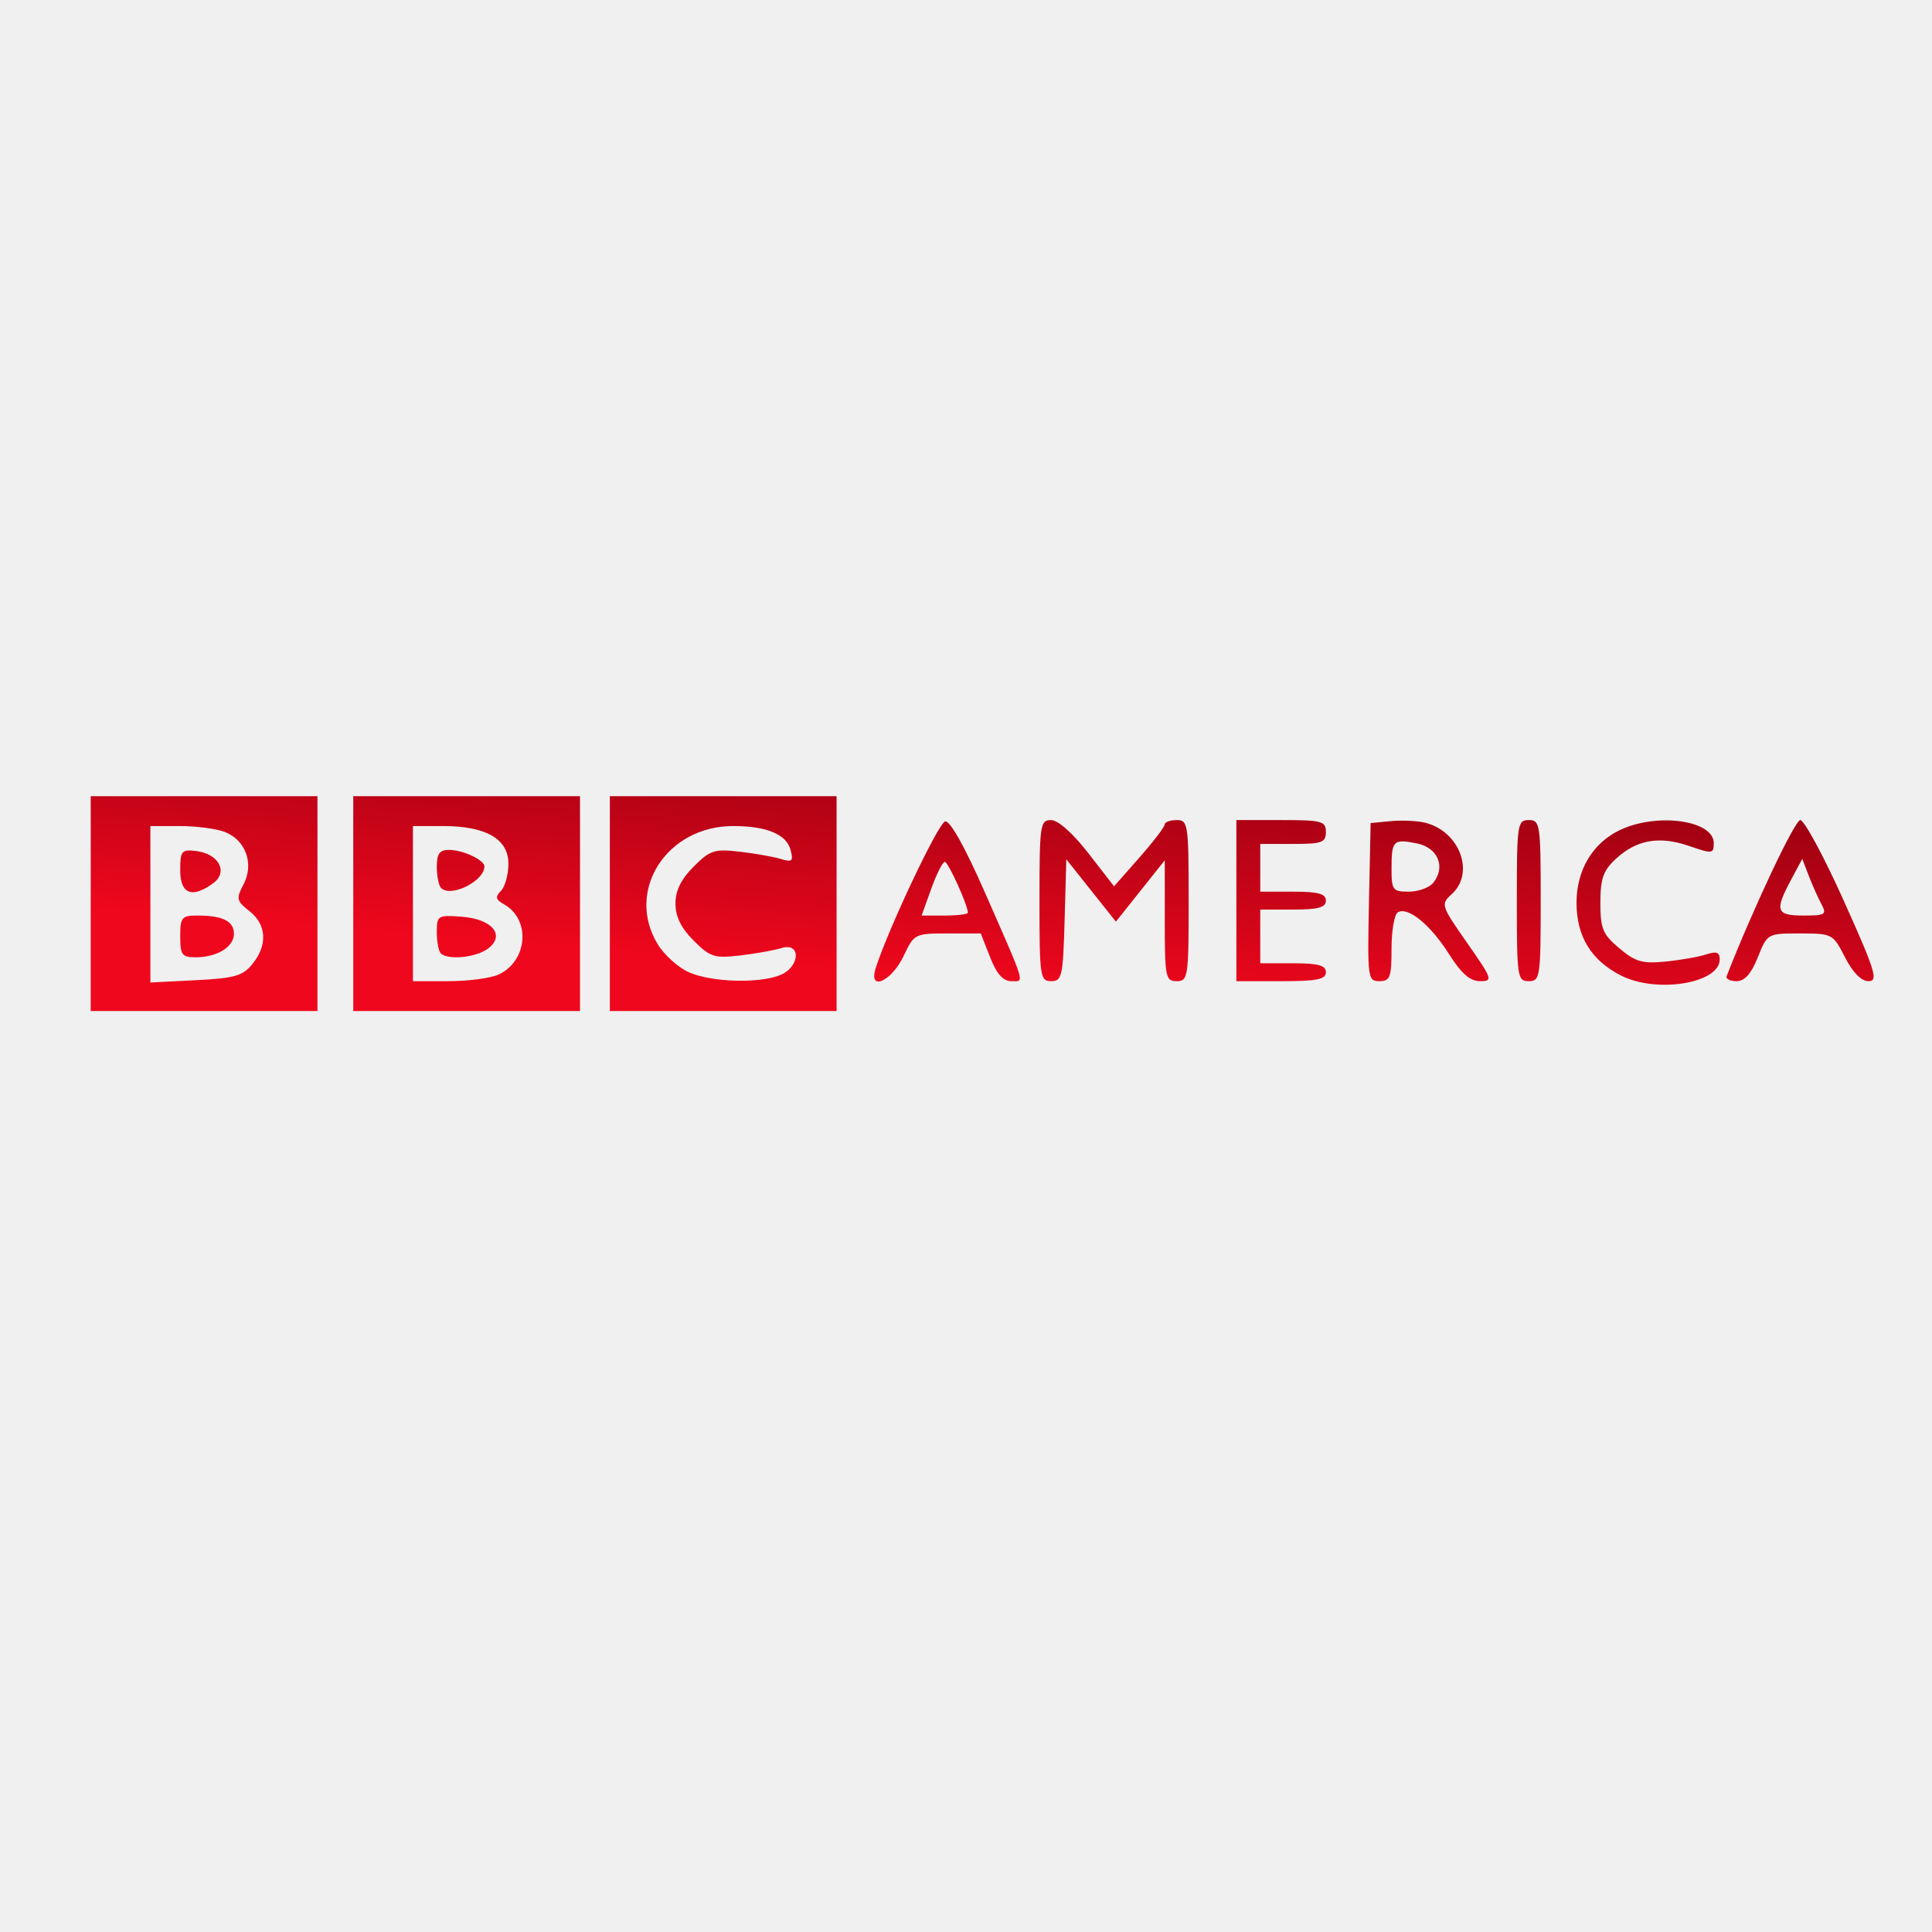
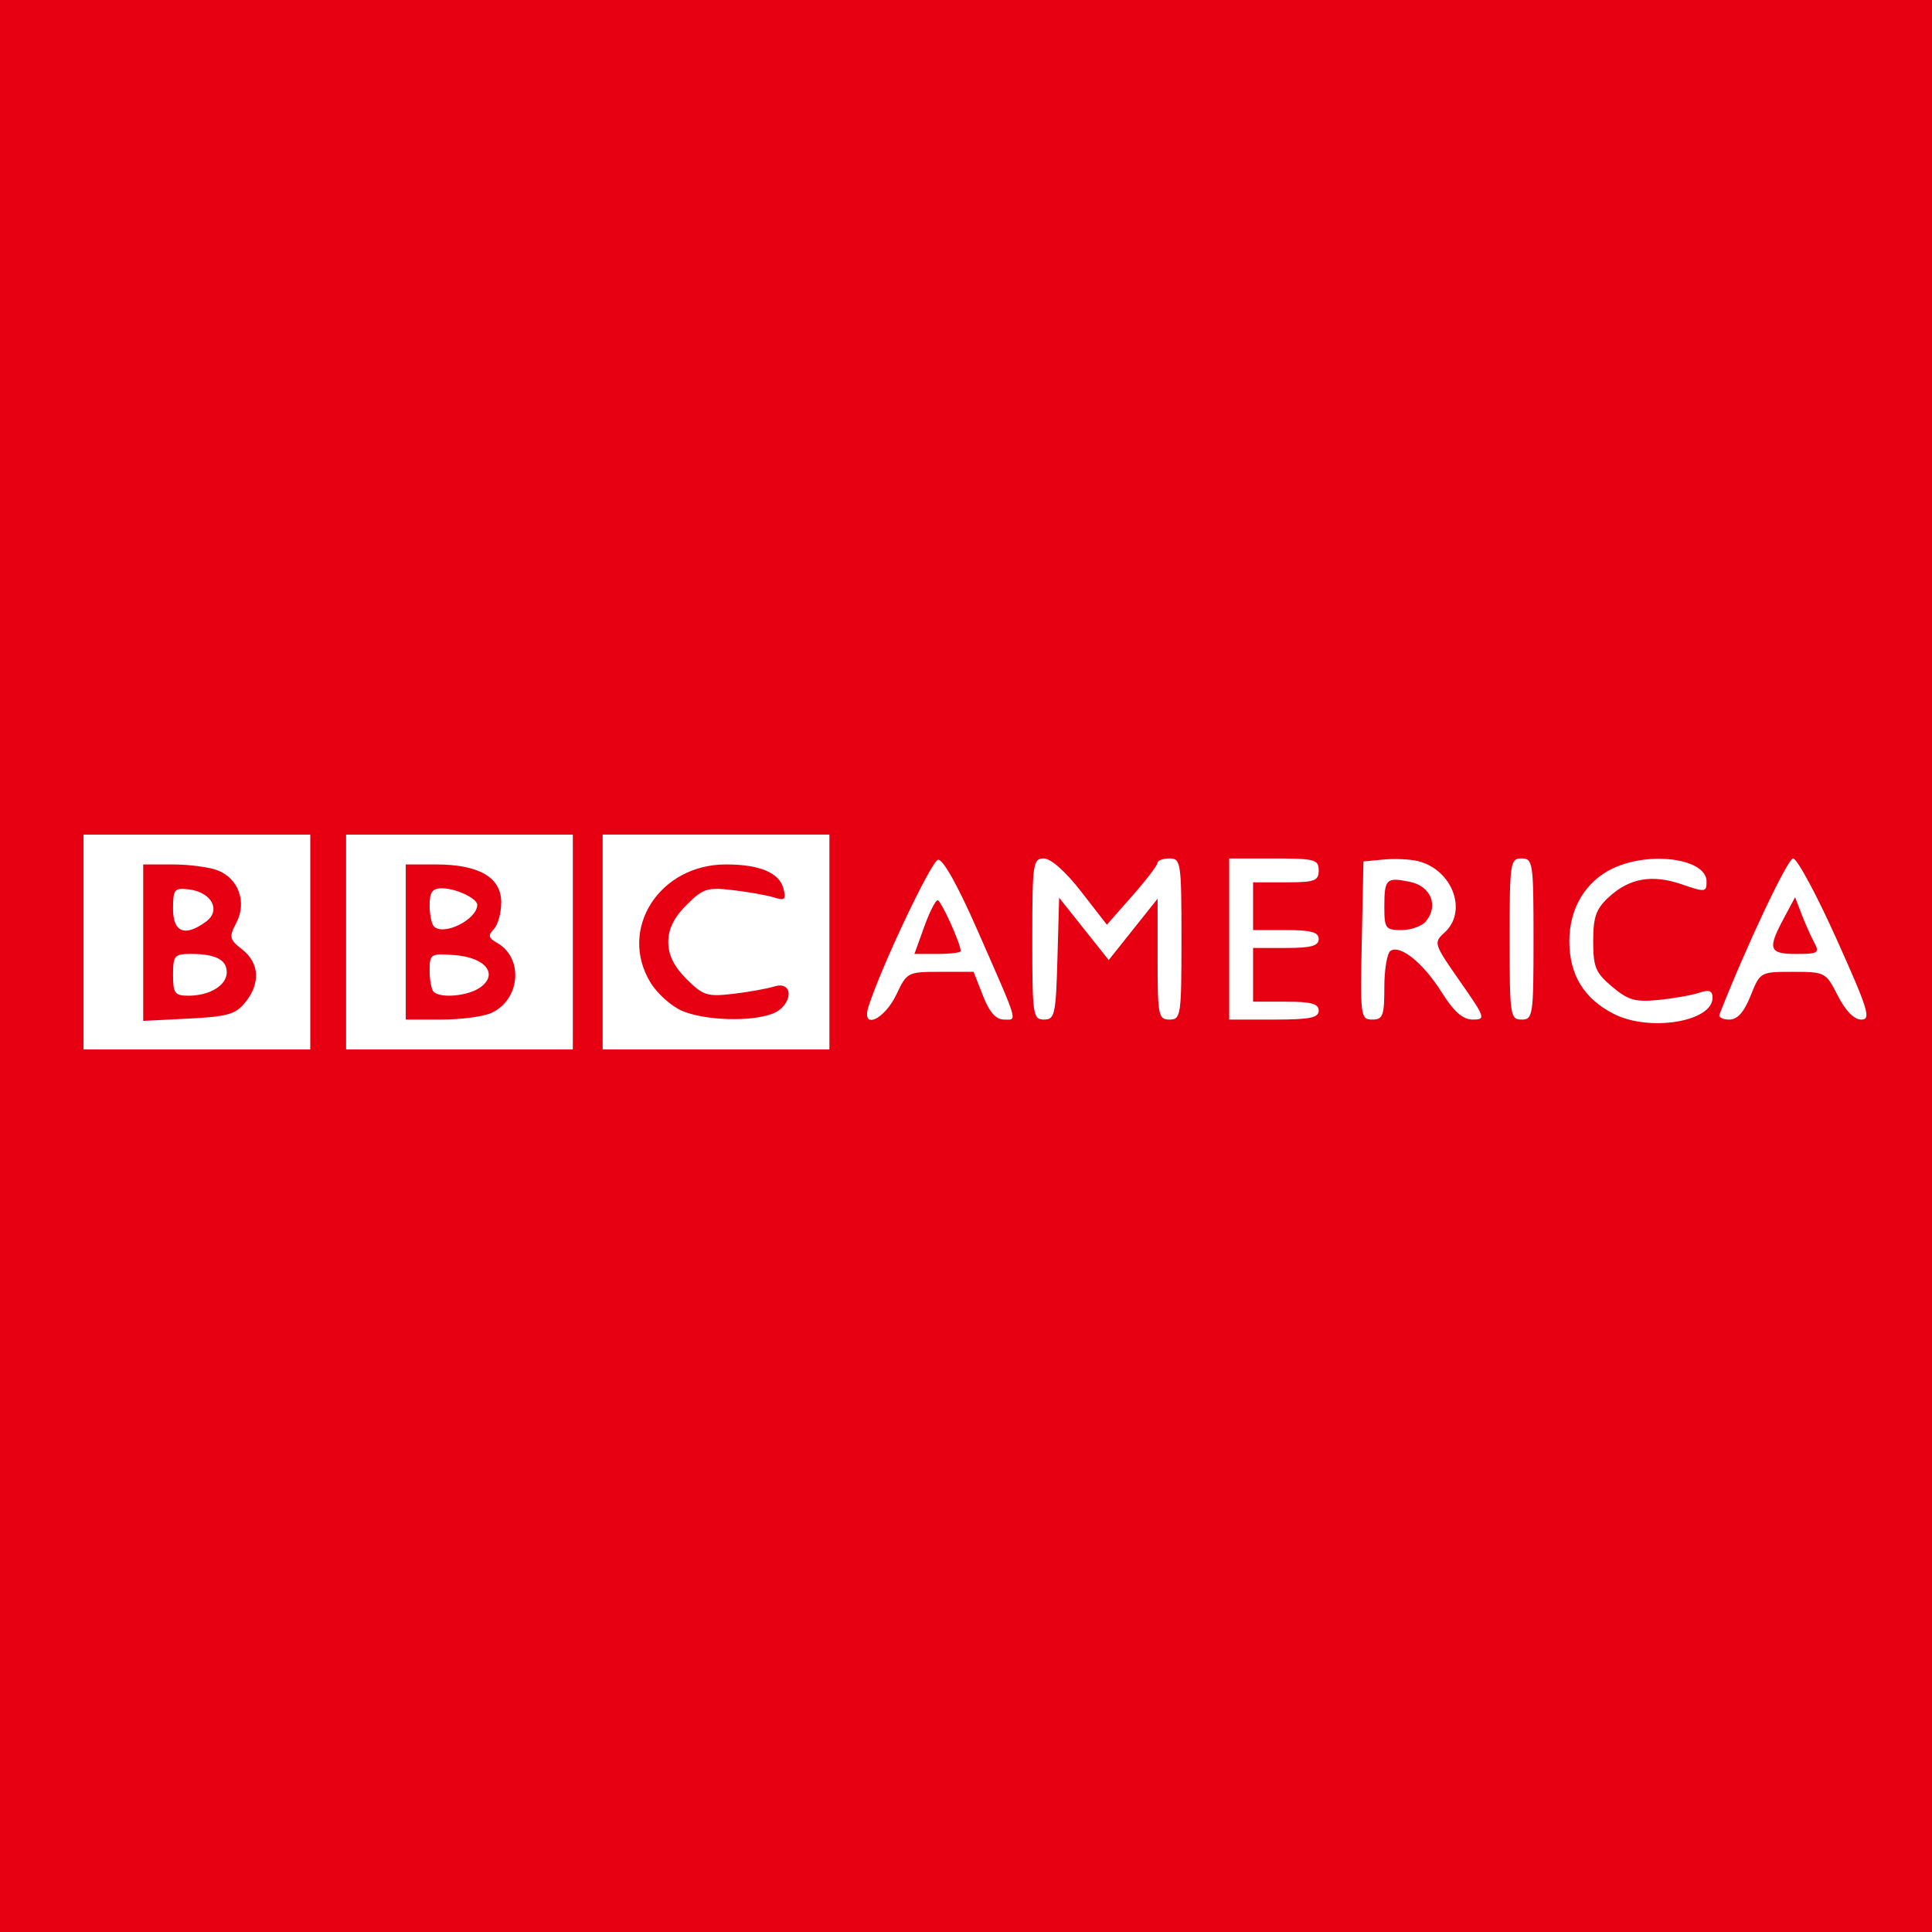
- <svg xmlns="http://www.w3.org/2000/svg" xmlns:xlink="http://www.w3.org/1999/xlink" version="1.1" id="Layer_1" x="0px" y="0px" width="280px" height="280px" viewBox="0 0 280 280" enable-background="new 0 0 280 280" xml:space="preserve">
+ <svg xmlns="http://www.w3.org/2000/svg" version="1.1" id="Layer_1" x="0px" y="0px" width="280px" height="280px" viewBox="0 0 280 280" enable-background="new 0 0 280 280" xml:space="preserve">
  <defs id="defs216276">
-     <linearGradient id="linearGradient1">
-       <stop style="stop-color:#a00112;stop-opacity:1;" offset="0" id="stop1" />
-       <stop style="stop-color:#ef071d;stop-opacity:1;" offset="1" id="stop2" />
-     </linearGradient>
-     <linearGradient xlink:href="#linearGradient1" id="linearGradient2" x1="203.269" y1="115.096" x2="200.577" y2="147.404" gradientUnits="userSpaceOnUse" />
-   </defs>
-   <g id="layer2" />
+ 	
+ 	
+ 	
+ </defs>
+   <g id="layer2">
+     <rect y="0" fill-rule="evenodd" clip-rule="evenodd" fill="#164E86" width="280" height="280" id="rect4994-7" style="fill:#e60012;fill-opacity:1;stroke:none;stroke-width:1;stroke-opacity:1" x="0" />
+   </g>
  <g id="layer1" />
-   <path style="fill:url(#linearGradient2);stroke-width:0.865;fill-opacity:1" d="m 13.147,130.958 v -15.566 h 16.431 16.431 v 15.566 15.566 H 29.578 13.147 Z m 23.443,8.747 c 2.22,-2.742 2.056,-5.696 -0.424,-7.647 -1.893,-1.489 -1.963,-1.805 -0.866,-3.9 1.556,-2.969 0.307,-6.435 -2.736,-7.592 -1.229,-0.467 -4.154,-0.849 -6.501,-0.849 h -4.268 v 11.337 11.337 l 6.58,-0.332 c 5.628,-0.284 6.816,-0.624 8.215,-2.352 z M 26.119,135.714 c 0,-2.768 0.216,-3.027 2.524,-3.027 3.633,0 5.259,0.821 5.259,2.656 0,1.897 -2.457,3.397 -5.564,3.397 -1.959,0 -2.219,-0.354 -2.219,-3.027 z m 0,-9.57 c 0,-2.828 0.19,-3.061 2.291,-2.811 3.282,0.392 4.706,3.022 2.516,4.648 -3.058,2.271 -4.807,1.603 -4.807,-1.838 z m 25.079,4.814 v -15.566 h 16.431 16.431 v 15.566 15.566 H 67.629 51.198 Z m 21.051,10.282 c 4.214,-1.92 4.71,-7.971 0.833,-10.158 -1.251,-0.705 -1.346,-1.098 -0.48,-1.972 0.595,-0.6 1.081,-2.366 1.081,-3.923 0,-3.599 -3.239,-5.47 -9.47,-5.47 h -4.367 v 11.242 11.242 h 5.148 c 2.831,0 6.096,-0.432 7.255,-0.96 z m -8.368,-3.076 c -0.317,-0.317 -0.577,-1.702 -0.577,-3.076 0,-2.398 0.147,-2.489 3.587,-2.234 4.466,0.331 6.418,2.707 3.814,4.64 -1.733,1.287 -5.808,1.687 -6.825,0.67 z m 0.046,-9.467 c -0.342,-0.342 -0.623,-1.725 -0.623,-3.073 0,-1.9 0.401,-2.45 1.786,-2.45 2.014,0 5.139,1.47 5.119,2.409 -0.046,2.138 -4.868,4.529 -6.282,3.114 z m 24.456,2.26 v -15.566 h 16.431 16.431 v 15.566 15.566 H 104.814 88.384 Z m 24.59,10.399 c 2.969,-1.129 3.226,-4.857 0.272,-3.95 -1.07,0.329 -3.776,0.811 -6.014,1.072 -3.687,0.43 -4.315,0.228 -6.702,-2.16 -1.822,-1.822 -2.634,-3.475 -2.634,-5.361 0,-1.887 0.812,-3.539 2.634,-5.361 2.387,-2.387 3.015,-2.59 6.702,-2.16 2.237,0.261 4.917,0.736 5.955,1.057 1.618,0.499 1.817,0.314 1.395,-1.299 -0.597,-2.281 -3.462,-3.478 -8.325,-3.478 -9.659,0 -15.654,9.39 -10.936,17.128 0.959,1.573 3,3.406 4.537,4.074 3.267,1.42 9.945,1.644 13.115,0.439 z m 121.963,0.029 c -4.335,-2.206 -6.459,-5.68 -6.454,-10.561 0.004,-4.743 2.342,-8.654 6.295,-10.529 5.394,-2.56 13.592,-1.418 13.592,1.892 0,1.557 -0.202,1.58 -3.588,0.413 -4.311,-1.485 -7.609,-0.9 -10.612,1.883 -1.819,1.686 -2.23,2.857 -2.23,6.355 0,3.756 0.341,4.575 2.748,6.6 2.328,1.959 3.351,2.252 6.702,1.918 2.175,-0.217 4.83,-0.684 5.9,-1.039 1.469,-0.487 1.946,-0.31 1.946,0.723 0,3.474 -9.134,4.971 -14.297,2.344 z m -108.029,-1.052 c 1.784,-5.646 9.087,-21.081 10.074,-21.289 0.705,-0.148 2.857,3.691 5.7,10.167 6.108,13.915 5.832,12.988 3.868,12.988 -1.17,0 -2.11,-1.066 -3.05,-3.459 l -1.359,-3.459 h -4.819 c -4.718,0 -4.851,0.068 -6.341,3.231 -1.755,3.728 -5.156,5.248 -4.073,1.821 z m 13.364,-8.061 c 0,-1.087 -2.85,-7.368 -3.344,-7.368 -0.309,0 -1.191,1.751 -1.961,3.892 l -1.399,3.892 h 3.352 c 1.844,0 3.352,-0.187 3.352,-0.415 z m 10.377,-1.747 c 0,-10.98 0.1,-11.675 1.679,-11.675 1.013,0 3.157,1.905 5.405,4.802 l 3.726,4.802 3.658,-4.153 c 2.012,-2.284 3.666,-4.445 3.675,-4.802 0.01,-0.357 0.796,-0.649 1.747,-0.649 1.644,0 1.73,0.577 1.73,11.675 0,11.098 -0.085,11.675 -1.73,11.675 -1.616,0 -1.73,-0.577 -1.73,-8.761 v -8.761 l -3.541,4.447 -3.541,4.447 -3.594,-4.518 -3.594,-4.518 -0.246,8.831 c -0.227,8.119 -0.384,8.831 -1.946,8.831 -1.605,0 -1.699,-0.646 -1.699,-11.675 z m 28.538,0 v -11.675 h 6.486 c 5.909,0 6.486,0.154 6.486,1.73 0,1.52 -0.577,1.73 -4.756,1.73 h -4.756 v 3.459 3.459 h 4.756 c 3.651,0 4.756,0.301 4.756,1.297 0,0.996 -1.105,1.297 -4.756,1.297 h -4.756 v 3.892 3.892 h 4.756 c 3.651,0 4.756,0.301 4.756,1.297 0,1.038 -1.297,1.297 -6.486,1.297 h -6.486 z m 19.216,0.216 0.241,-11.458 2.93,-0.28 c 1.612,-0.154 3.859,-0.047 4.995,0.238 4.994,1.253 7.22,7.279 3.825,10.351 -1.616,1.462 -1.564,1.627 2.229,7.052 3.69,5.279 3.783,5.555 1.871,5.554 -1.448,-8.6e-4 -2.712,-1.109 -4.505,-3.946 -2.689,-4.256 -5.965,-6.916 -7.415,-6.021 -0.497,0.307 -0.903,2.675 -0.903,5.263 0,4.151 -0.207,4.705 -1.755,4.705 -1.687,0 -1.745,-0.443 -1.513,-11.458 z m 9.282,-2.763 c 1.889,-2.276 0.745,-5.117 -2.31,-5.738 -3.446,-0.701 -3.704,-0.445 -3.704,3.672 0,3.075 0.18,3.315 2.488,3.315 1.369,0 2.955,-0.562 3.526,-1.25 z m 12.146,2.547 c 0,-11.098 0.085,-11.675 1.73,-11.675 1.644,0 1.73,0.577 1.73,11.675 0,11.098 -0.085,11.675 -1.73,11.675 -1.644,0 -1.73,-0.577 -1.73,-11.675 z m 30.412,10.936 c 3.788,-9.705 9.878,-22.611 10.67,-22.611 0.575,0 3.407,5.254 6.294,11.675 4.594,10.221 5.043,11.675 3.6,11.675 -1.051,0 -2.286,-1.252 -3.412,-3.459 -1.735,-3.401 -1.844,-3.459 -6.51,-3.459 -4.729,0 -4.75,0.012 -6.13,3.459 -0.961,2.401 -1.907,3.459 -3.092,3.459 -0.939,0 -1.578,-0.332 -1.419,-0.739 z m 13.724,-10.445 c -0.492,-0.919 -1.316,-2.768 -1.831,-4.108 l -0.936,-2.436 -1.622,3.027 c -2.411,4.499 -2.173,5.189 1.795,5.189 3.181,0 3.41,-0.148 2.595,-1.671 z" id="path38" />
-   <g id="g1" transform="translate(116,73)" style="fill:#e60012;fill-opacity:1" />
+   <path style="fill:#000000" d="m -940.626,418.918 v -74 h 341.5 341.5 v 74 74 h -341.5 -341.5 z m 278.761,12.75 0.261,-43.75 h 16.989 16.989 v -10.5 -10.5 h -47 -47 v 10.5 10.5 h 17 17 v 44.03 44.03 l 12.75,-0.28 12.75,-0.28 z m 149.56,40 c 0.875,-2.337 5.919,-16.625 11.207,-31.75 5.288,-15.125 13.183,-37.597 17.544,-49.938 4.361,-12.341 7.929,-22.579 7.929,-22.75 0,-0.172 -6.021,-0.312 -13.38,-0.312 h -13.38 l -11.787,34.75 c -13.745,40.523 -13.299,39.25 -13.765,39.25 -0.199,0 -5.947,-16.647 -12.775,-36.994 l -12.414,-36.994 -13.25,-0.006 c -7.988,-0.004 -13.25,0.383 -13.25,0.974 0,0.539 0.658,2.676 1.461,4.75 0.804,2.074 8.692,24.92 17.529,50.77 8.837,25.85 16.559,48.237 17.16,49.75 l 1.092,2.75 h 14.243 14.243 l 1.592,-4.25 z M -717.182,304.98 c -14.624,-2.302 -23.112,-10.672 -27.167,-26.79 -2.141,-8.509 -2.512,-52.159 -0.524,-61.666 2.619,-12.526 8.805,-21.828 17.419,-26.193 9.647,-4.888 27.659,-5.306 38.236,-0.887 8.697,3.634 16.059,13.949 18.646,26.125 1.577,7.424 2.311,42.569 1.104,52.849 -2.424,20.642 -9.043,30.953 -22.463,34.991 -5.875,1.768 -18.862,2.576 -25.25,1.57 z m 17.135,-17.947 c 6.939,-4.232 8.816,-14.699 8.167,-45.548 -0.519,-24.66 -1.564,-30.101 -6.734,-35.054 -2.564,-2.457 -3.873,-2.915 -8.448,-2.96 -13.17,-0.128 -16.526,8.593 -16.526,42.947 0,33.761 3.23,42.354 15.96,42.456 2.699,0.022 5.732,-0.715 7.58,-1.842 z m -181.478,11.636 c -0.572,-2.888 -4.639,-25.05 -9.039,-49.25 -4.4,-24.2 -8.689,-47.6 -9.531,-52 -0.842,-4.4 -1.532,-8.113 -1.532,-8.25 -9e-5,-0.138 4.941,-0.25 10.981,-0.25 10.575,0 10.999,0.083 11.474,2.25 0.271,1.238 1.837,11.475 3.479,22.75 1.642,11.275 4.202,28.825 5.688,39 1.486,10.175 2.981,18.83 3.324,19.234 0.342,0.404 3.453,-17.146 6.914,-39 3.461,-21.854 6.532,-40.746 6.824,-41.984 0.512,-2.163 0.954,-2.25 11.405,-2.25 10.455,0 10.893,0.086 11.392,2.25 0.286,1.238 3.24,19.575 6.564,40.75 3.324,21.175 6.308,39.175 6.63,40 0.419,1.074 12.822,-75.785 13.272,-82.25 0.029,-0.412 5.038,-0.75 11.132,-0.75 h 11.079 l -0.57,2.75 c -0.314,1.512 -4.842,26.375 -10.064,55.25 -5.222,28.875 -9.734,53.513 -10.028,54.75 -0.52,2.19 -0.879,2.25 -13.515,2.25 -9.715,0 -12.982,-0.314 -12.986,-1.25 -0.003,-0.688 -1.308,-9.575 -2.9,-19.75 -1.592,-10.175 -4.385,-28.282 -6.206,-40.238 -1.821,-11.956 -3.598,-21.406 -3.949,-21 -0.35,0.406 -2.3,11.763 -4.333,25.238 -2.033,13.475 -4.862,31.812 -6.286,40.75 l -2.59,16.25 h -12.794 -12.794 z m 262.898,-52.25 v -57.5 h 25.319 c 28.63,0 32.578,0.651 39.412,6.502 5.613,4.805 8.269,11.992 8.269,22.377 0,14.047 -4.2,22.453 -13.332,26.684 -4.083,1.892 -4.688,2.466 -3.117,2.96 12.943,4.069 14.25,6.674 15.914,31.707 1.108,16.672 1.512,19.248 3.426,21.836 l 2.17,2.934 h -12.991 -12.991 l -0.941,-3.75 c -0.518,-2.062 -1.173,-10.539 -1.457,-18.837 -0.791,-23.15 -2.478,-25.714 -17.282,-26.26 l -9.397,-0.347 v 24.597 24.597 h -11.5 -11.5 z m 42.41,-9.526 c 5.116,-2.591 7.021,-6.277 7.375,-14.274 0.546,-12.335 -3.847,-16.487 -18.398,-17.386 l -8.387,-0.518 v 17.205 17.205 l 8.25,-0.379 c 4.537,-0.208 9.56,-1.042 11.16,-1.853 z m 87.59,9.526 v -57.5 h 11.5 11.5 v 48 48 h 20.5 20.5 v 9.5 9.5 h -32 -32 z m 117,0.112 v -57.57 l 19.75,-0.271 c 23.675,-0.325 30.591,0.348 36.943,3.594 8.803,4.498 13.865,11.746 17.017,24.363 1.332,5.331 1.686,11.346 1.665,28.271 -0.029,24.101 -1.16,31.691 -6.2,41.617 -3.721,7.329 -7.026,10.499 -14.676,14.075 -5.975,2.794 -6.101,2.807 -30.25,3.147 l -24.25,0.342 z m 43.678,37.836 c 7.178,-5.22 9.905,-18.783 9.038,-44.948 -0.584,-17.619 -2.03,-23.977 -6.564,-28.851 -3.505,-3.767 -6.118,-4.674 -15.393,-5.342 l -7.759,-0.559 v 41.225 41.225 l 8.928,-0.349 c 7.045,-0.276 9.523,-0.782 11.75,-2.401 z M -896.126,122.039 c -8.802,-4.038 -15.067,-14.319 -14.299,-23.465 0.269,-3.208 7.96,-26.885 20.352,-62.657 l 19.919,-57.5 5.014,-5.055 c 8.204,-8.271 20.008,-9.862 29.95,-4.035 5.345,3.132 5.481,3.329 32.555,47.091 9.528,15.4 17.634,28.359 18.014,28.798 0.38,0.439 5.553,-13.286 11.496,-30.5 5.943,-17.214 11.855,-33.407 13.138,-35.986 4.002,-8.041 12.264,-12.827 22.08,-12.79 13.709,0.052 24.207,10.513 24.26,24.171 0.023,5.904 0.993,2.931 -31.667,96.985 -9.449,27.211 -11.135,30.178 -19.578,34.456 -4.346,2.202 -6.084,2.515 -12.246,2.204 -5.867,-0.296 -8.079,-0.917 -12.084,-3.393 -4.544,-2.808 -6.549,-5.678 -27.403,-39.223 -12.375,-19.906 -22.74,-36.2 -23.033,-36.208 -0.293,-0.008 -5.416,14.048 -11.385,31.235 -5.969,17.188 -11.646,32.831 -12.617,34.763 -4.265,8.493 -11.818,12.943 -21.965,12.943 -4.185,0 -7.925,-0.653 -10.5,-1.835 z m 214.668,-0.725 c -8.421,-4.196 -13.168,-12.052 -13.168,-21.788 0,-4.501 3.505,-15.575 20.024,-63.278 14.701,-42.451 20.777,-58.754 22.858,-61.326 4.387,-5.425 12.104,-9.004 19.417,-9.004 7.48,0 13.149,2.54 18.235,8.169 8.08,8.944 8.483,16.017 1.966,34.496 -2.475,7.018 -4.5,12.889 -4.5,13.048 0,0.158 12.732,0.288 28.294,0.288 h 28.294 l 5.871,-17.25 c 3.229,-9.488 6.945,-19.725 8.258,-22.75 4.658,-10.734 12.173,-15.94 23.065,-15.978 7.316,-0.026 11.418,1.459 16.6,6.008 5.779,5.074 7.991,10.213 7.952,18.47 -0.031,6.476 -1.438,11.006 -18.789,60.5 -10.316,29.425 -19.163,54.905 -19.662,56.623 -1.28,4.413 -8.565,12.328 -13.343,14.499 -4.695,2.133 -12.983,2.42 -18.923,0.656 -6.26,-1.859 -13.106,-9.217 -15.165,-16.297 -2.052,-7.059 -1.618,-10.12 3.574,-25.175 2.186,-6.34 3.975,-12.152 3.975,-12.916 0,-1.152 -4.755,-1.389 -27.871,-1.389 h -27.871 l -6.789,19.75 c -9.666,28.12 -11.105,30.543 -21.171,35.632 -5.137,2.597 -14.851,2.144 -21.131,-0.985 z m 215.261,0.223 c -6.332,-2.948 -11.029,-8.516 -13.071,-15.495 -2.022,-6.91 -1.473,-10.207 4.601,-27.624 7.464,-21.403 22.217,-64.049 28.651,-82.823 6.389,-18.64 9.621,-23.674 17.717,-27.593 5.838,-2.826 15.484,-2.838 21.294,-0.025 5.898,2.855 10.965,8.808 12.823,15.063 2.253,7.588 2.034,9.376 -2.945,23.993 -2.476,7.268 -4.388,13.316 -4.25,13.44 0.138,0.124 17.127,-10.541 37.752,-23.699 45.415,-28.974 45.198,-28.855 52.787,-28.855 19.386,0 30.615,20.766 19.87,36.746 -2.724,4.051 -7.177,7.245 -32.376,23.225 -16.07,10.191 -30.011,19.022 -30.981,19.625 -1.548,0.964 0.24,3.188 14.718,18.309 20.058,20.949 21.489,23.122 21.458,32.594 -0.047,14.593 -9.735,24.427 -24.113,24.478 -10.395,0.037 -12.85,-1.895 -43.817,-34.478 -15.158,-15.95 -27.895,-29.107 -28.304,-29.238 -0.409,-0.131 -4.789,11.516 -9.733,25.882 -7.674,22.296 -9.542,26.747 -12.761,30.404 -7.541,8.567 -18.906,10.92 -29.32,6.071 z M -596.902,-72.691 c -0.335,-0.335 -0.647,-26.66 -0.694,-58.5 l -0.086,-57.891 h 169.543 169.543 l -0.047,57.001 c -0.026,31.35 -0.306,57.675 -0.622,58.5 -0.508,1.324 -20.214,1.5 -168.802,1.5 -92.524,0 -168.5,-0.274 -168.835,-0.609 z" id="path1105" />
+   <g id="g14" transform="translate(-1.040998,5.564396)" style="fill:#ffffff">
+     <path style="fill:#ffffff;fill-opacity:1;stroke-width:0.865" d="m 13.147,130.958 v -15.566 h 16.431 16.431 v 15.566 15.566 H 29.578 13.147 Z m 23.443,8.747 c 2.22,-2.742 2.056,-5.696 -0.424,-7.647 -1.893,-1.489 -1.963,-1.805 -0.866,-3.9 1.556,-2.969 0.307,-6.435 -2.736,-7.592 -1.229,-0.467 -4.154,-0.849 -6.501,-0.849 h -4.268 v 11.337 11.337 l 6.58,-0.332 c 5.628,-0.284 6.816,-0.624 8.215,-2.352 z M 26.119,135.714 c 0,-2.768 0.216,-3.027 2.524,-3.027 3.633,0 5.259,0.821 5.259,2.656 0,1.897 -2.457,3.397 -5.564,3.397 -1.959,0 -2.219,-0.354 -2.219,-3.027 z m 0,-9.57 c 0,-2.828 0.19,-3.061 2.291,-2.811 3.282,0.392 4.706,3.022 2.516,4.648 -3.058,2.271 -4.807,1.603 -4.807,-1.838 z m 25.079,4.814 v -15.566 h 16.431 16.431 v 15.566 15.566 H 67.629 51.198 Z m 21.051,10.282 c 4.214,-1.92 4.71,-7.971 0.833,-10.158 -1.251,-0.705 -1.346,-1.098 -0.48,-1.972 0.595,-0.6 1.081,-2.366 1.081,-3.923 0,-3.599 -3.239,-5.47 -9.47,-5.47 h -4.367 v 11.242 11.242 h 5.148 c 2.831,0 6.096,-0.432 7.255,-0.96 z m -8.368,-3.076 c -0.317,-0.317 -0.577,-1.702 -0.577,-3.076 0,-2.398 0.147,-2.489 3.587,-2.234 4.466,0.331 6.418,2.707 3.814,4.64 -1.733,1.287 -5.808,1.687 -6.825,0.67 z m 0.046,-9.467 c -0.342,-0.342 -0.623,-1.725 -0.623,-3.073 0,-1.9 0.401,-2.45 1.786,-2.45 2.014,0 5.139,1.47 5.119,2.409 -0.046,2.138 -4.868,4.529 -6.282,3.114 z m 24.456,2.26 v -15.566 h 16.431 16.431 v 15.566 15.566 H 104.814 88.384 Z m 24.59,10.399 c 2.969,-1.129 3.226,-4.857 0.272,-3.95 -1.07,0.329 -3.776,0.811 -6.014,1.072 -3.687,0.43 -4.315,0.228 -6.702,-2.16 -1.822,-1.822 -2.634,-3.475 -2.634,-5.361 0,-1.887 0.812,-3.539 2.634,-5.361 2.387,-2.387 3.015,-2.59 6.702,-2.16 2.237,0.261 4.917,0.736 5.955,1.057 1.618,0.499 1.817,0.314 1.395,-1.299 -0.597,-2.281 -3.462,-3.478 -8.325,-3.478 -9.659,0 -15.654,9.39 -10.936,17.128 0.959,1.573 3,3.406 4.537,4.074 3.267,1.42 9.945,1.644 13.115,0.439 z m 121.963,0.029 c -4.335,-2.206 -6.459,-5.68 -6.454,-10.561 0.004,-4.743 2.342,-8.654 6.295,-10.529 5.394,-2.56 13.592,-1.418 13.592,1.892 0,1.557 -0.202,1.58 -3.588,0.413 -4.311,-1.485 -7.609,-0.9 -10.612,1.883 -1.819,1.686 -2.23,2.857 -2.23,6.355 0,3.756 0.341,4.575 2.748,6.6 2.328,1.959 3.351,2.252 6.702,1.918 2.175,-0.217 4.83,-0.684 5.9,-1.039 1.469,-0.487 1.946,-0.31 1.946,0.723 0,3.474 -9.134,4.971 -14.297,2.344 z m -108.029,-1.052 c 1.784,-5.646 9.087,-21.081 10.074,-21.289 0.705,-0.148 2.857,3.691 5.7,10.167 6.108,13.915 5.832,12.988 3.868,12.988 -1.17,0 -2.11,-1.066 -3.05,-3.459 l -1.359,-3.459 h -4.819 c -4.718,0 -4.851,0.068 -6.341,3.231 -1.755,3.728 -5.156,5.248 -4.073,1.821 z m 13.364,-8.061 c 0,-1.087 -2.85,-7.368 -3.344,-7.368 -0.309,0 -1.191,1.751 -1.961,3.892 l -1.399,3.892 h 3.352 c 1.844,0 3.352,-0.187 3.352,-0.415 z m 10.377,-1.747 c 0,-10.98 0.1,-11.675 1.679,-11.675 1.013,0 3.157,1.905 5.405,4.802 l 3.726,4.802 3.658,-4.153 c 2.012,-2.284 3.666,-4.445 3.675,-4.802 0.01,-0.357 0.796,-0.649 1.747,-0.649 1.644,0 1.73,0.577 1.73,11.675 0,11.098 -0.085,11.675 -1.73,11.675 -1.616,0 -1.73,-0.577 -1.73,-8.761 v -8.761 l -3.541,4.447 -3.541,4.447 -3.594,-4.518 -3.594,-4.518 -0.246,8.831 c -0.227,8.119 -0.384,8.831 -1.946,8.831 -1.605,0 -1.699,-0.646 -1.699,-11.675 z m 28.538,0 v -11.675 h 6.486 c 5.909,0 6.486,0.154 6.486,1.73 0,1.52 -0.577,1.73 -4.756,1.73 h -4.756 v 3.459 3.459 h 4.756 c 3.651,0 4.756,0.301 4.756,1.297 0,0.996 -1.105,1.297 -4.756,1.297 h -4.756 v 3.892 3.892 h 4.756 c 3.651,0 4.756,0.301 4.756,1.297 0,1.038 -1.297,1.297 -6.486,1.297 h -6.486 z m 19.216,0.216 0.241,-11.458 2.93,-0.28 c 1.612,-0.154 3.859,-0.047 4.995,0.238 4.994,1.253 7.22,7.279 3.825,10.351 -1.616,1.462 -1.564,1.627 2.229,7.052 3.69,5.279 3.783,5.555 1.871,5.554 -1.448,-8.6e-4 -2.712,-1.109 -4.505,-3.946 -2.689,-4.256 -5.965,-6.916 -7.415,-6.021 -0.497,0.307 -0.903,2.675 -0.903,5.263 0,4.151 -0.207,4.705 -1.755,4.705 -1.687,0 -1.745,-0.443 -1.513,-11.458 z m 9.282,-2.763 c 1.889,-2.276 0.745,-5.117 -2.31,-5.738 -3.446,-0.701 -3.704,-0.445 -3.704,3.672 0,3.075 0.18,3.315 2.488,3.315 1.369,0 2.955,-0.562 3.526,-1.25 z m 12.146,2.547 c 0,-11.098 0.085,-11.675 1.73,-11.675 1.644,0 1.73,0.577 1.73,11.675 0,11.098 -0.085,11.675 -1.73,11.675 -1.644,0 -1.73,-0.577 -1.73,-11.675 z m 30.412,10.936 c 3.788,-9.705 9.878,-22.611 10.67,-22.611 0.575,0 3.407,5.254 6.294,11.675 4.594,10.221 5.043,11.675 3.6,11.675 -1.051,0 -2.286,-1.252 -3.412,-3.459 -1.735,-3.401 -1.844,-3.459 -6.51,-3.459 -4.729,0 -4.75,0.012 -6.13,3.459 -0.961,2.401 -1.907,3.459 -3.092,3.459 -0.939,0 -1.578,-0.332 -1.419,-0.739 z m 13.724,-10.445 c -0.492,-0.919 -1.316,-2.768 -1.831,-4.108 l -0.936,-2.436 -1.622,3.027 c -2.411,4.499 -2.173,5.189 1.795,5.189 3.181,0 3.41,-0.148 2.595,-1.671 z" id="path38" />
+   </g>
</svg>
